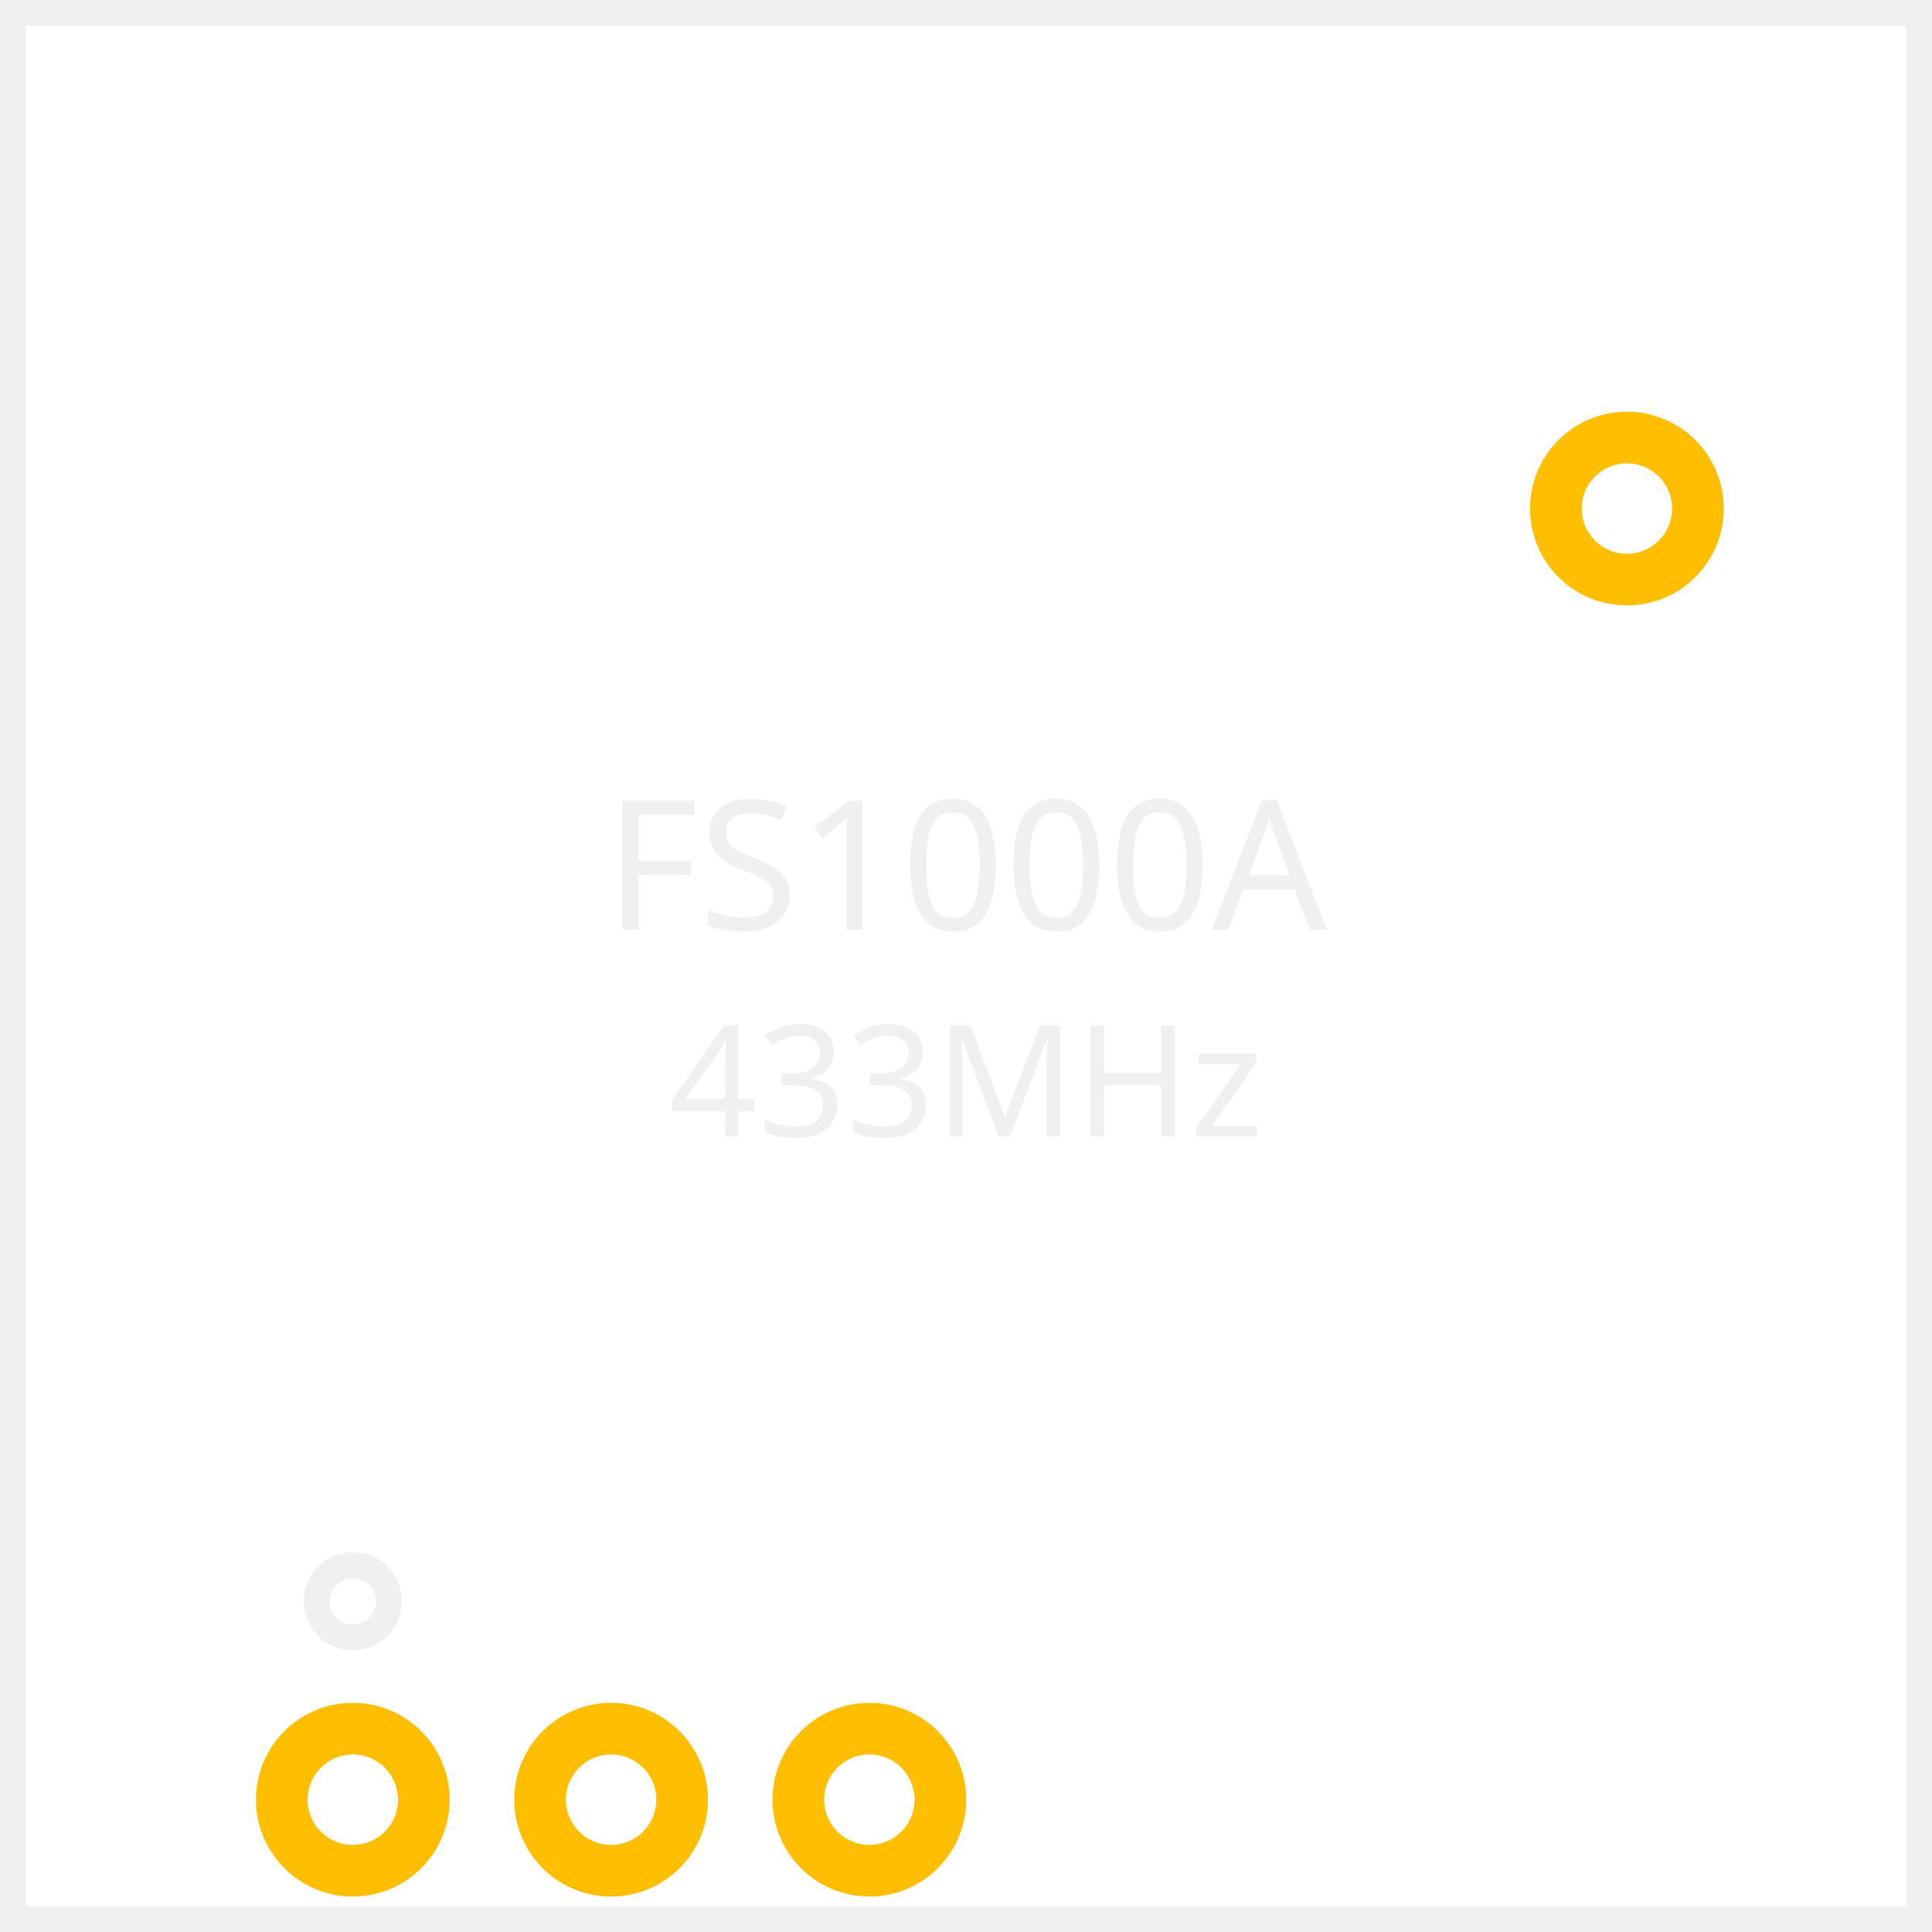
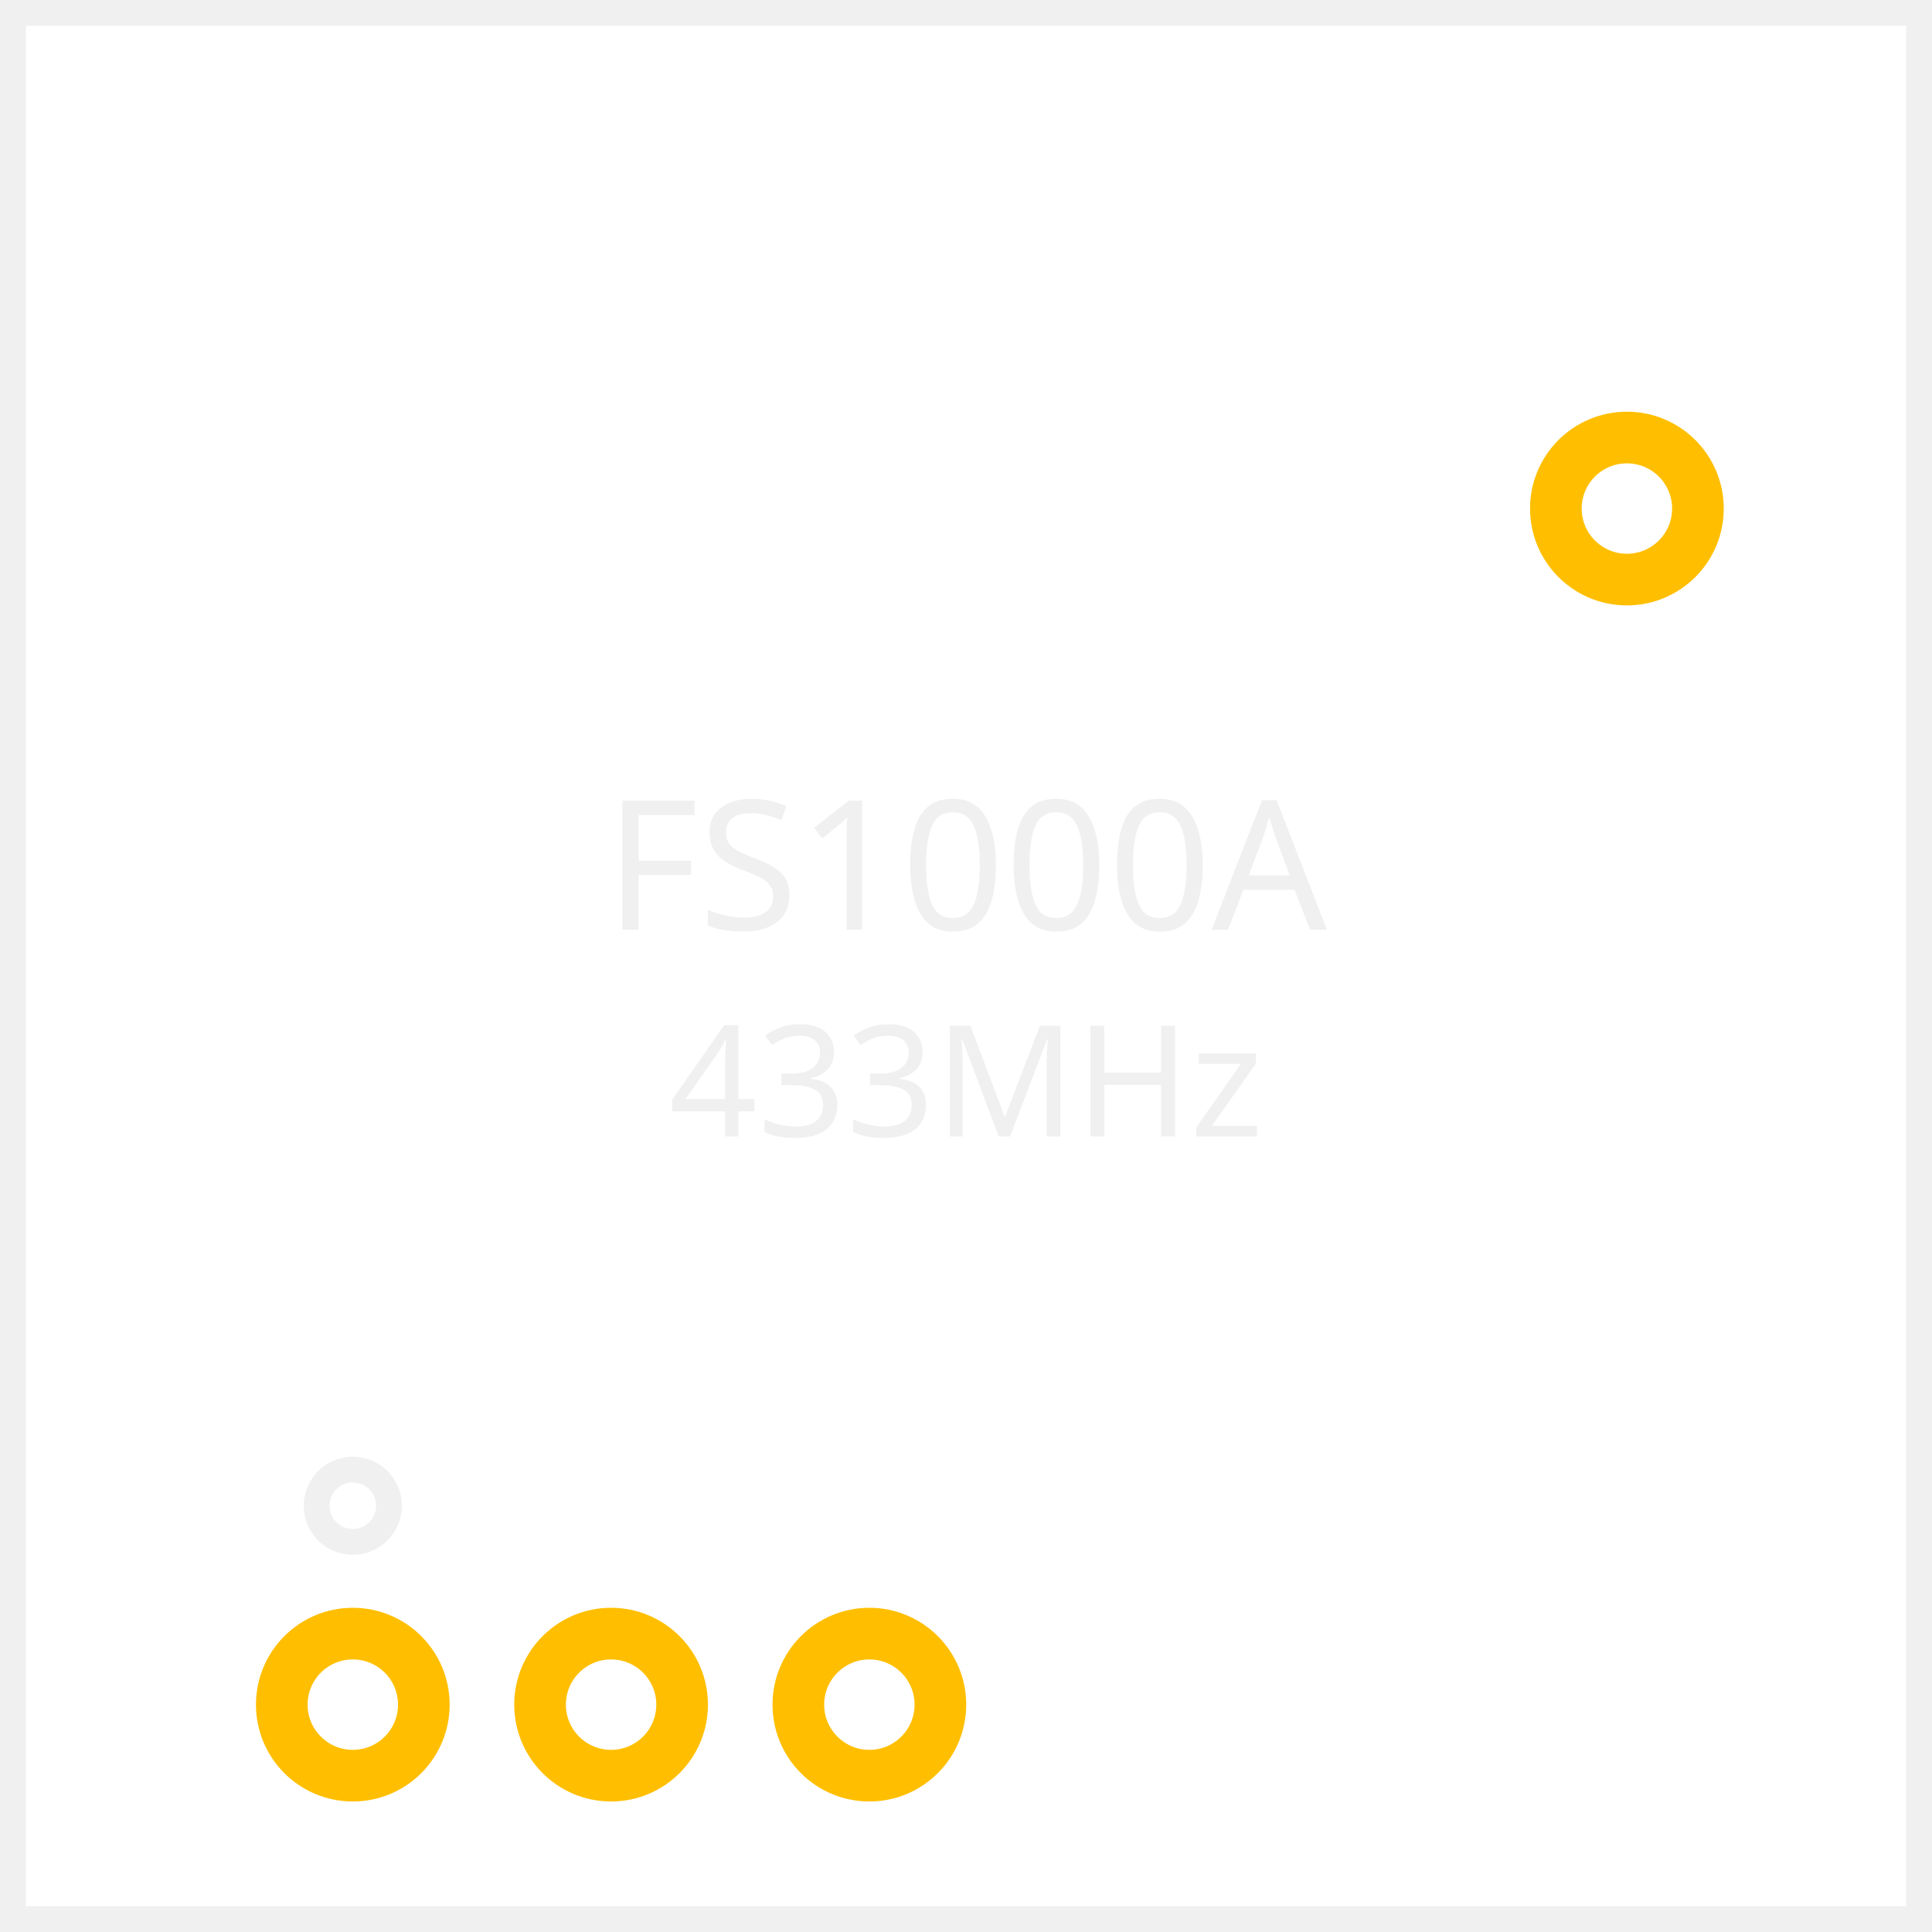
<svg xmlns="http://www.w3.org/2000/svg" version="1.1" width="0.748in" height="0.748in" viewBox="0 0 748.03 748.03">
  <g id="copper1">
    <g id="copper0">
-       <circle id="connector0pin" cx="136.6" cy="696.8" r="27.5" fill="none" stroke="rgb(255, 191, 0)" stroke-width="20" />
-       <circle id="connector1pin" cx="236.6" cy="696.8" r="27.5" fill="none" stroke="rgb(255, 191, 0)" stroke-width="20" />
-       <circle id="connector2pin" cx="336.6" cy="696.8" r="27.5" fill="none" stroke="rgb(255, 191, 0)" stroke-width="20" />
+       <circle id="connector0pin" cx="136.6" cy="660.0" r="27.5" fill="none" stroke="rgb(255, 191, 0)" stroke-width="20" />
+       <circle id="connector1pin" cx="236.6" cy="660.0" r="27.5" fill="none" stroke="rgb(255, 191, 0)" stroke-width="20" />
+       <circle id="connector2pin" cx="336.6" cy="660.0" r="27.5" fill="none" stroke="rgb(255, 191, 0)" stroke-width="20" />
      <circle id="connector3pin" cx="629.9" cy="196.9" r="27.5" fill="none" stroke="rgb(255, 191, 0)" stroke-width="20" />
    </g>
  </g>
  <g id="silkscreen">
    <rect x="5" y="5" width="738.03" height="738.03" fill="none" stroke="#f0f0f0" stroke-width="10" />
-     <circle cx="136.6" cy="620" r="14" fill="none" stroke="#f0f0f0" stroke-width="10" />
+     <circle cx="136.6" cy="583" r="14" fill="none" stroke="#f0f0f0" stroke-width="10" />
    <text x="374" y="360" font-family="OCR-Fritzing-mono" font-size="70" fill="#f0f0f0" text-anchor="middle">FS1000A</text>
    <text x="374" y="440" font-family="OCR-Fritzing-mono" font-size="60" fill="#f0f0f0" text-anchor="middle">433MHz</text>
  </g>
</svg>
